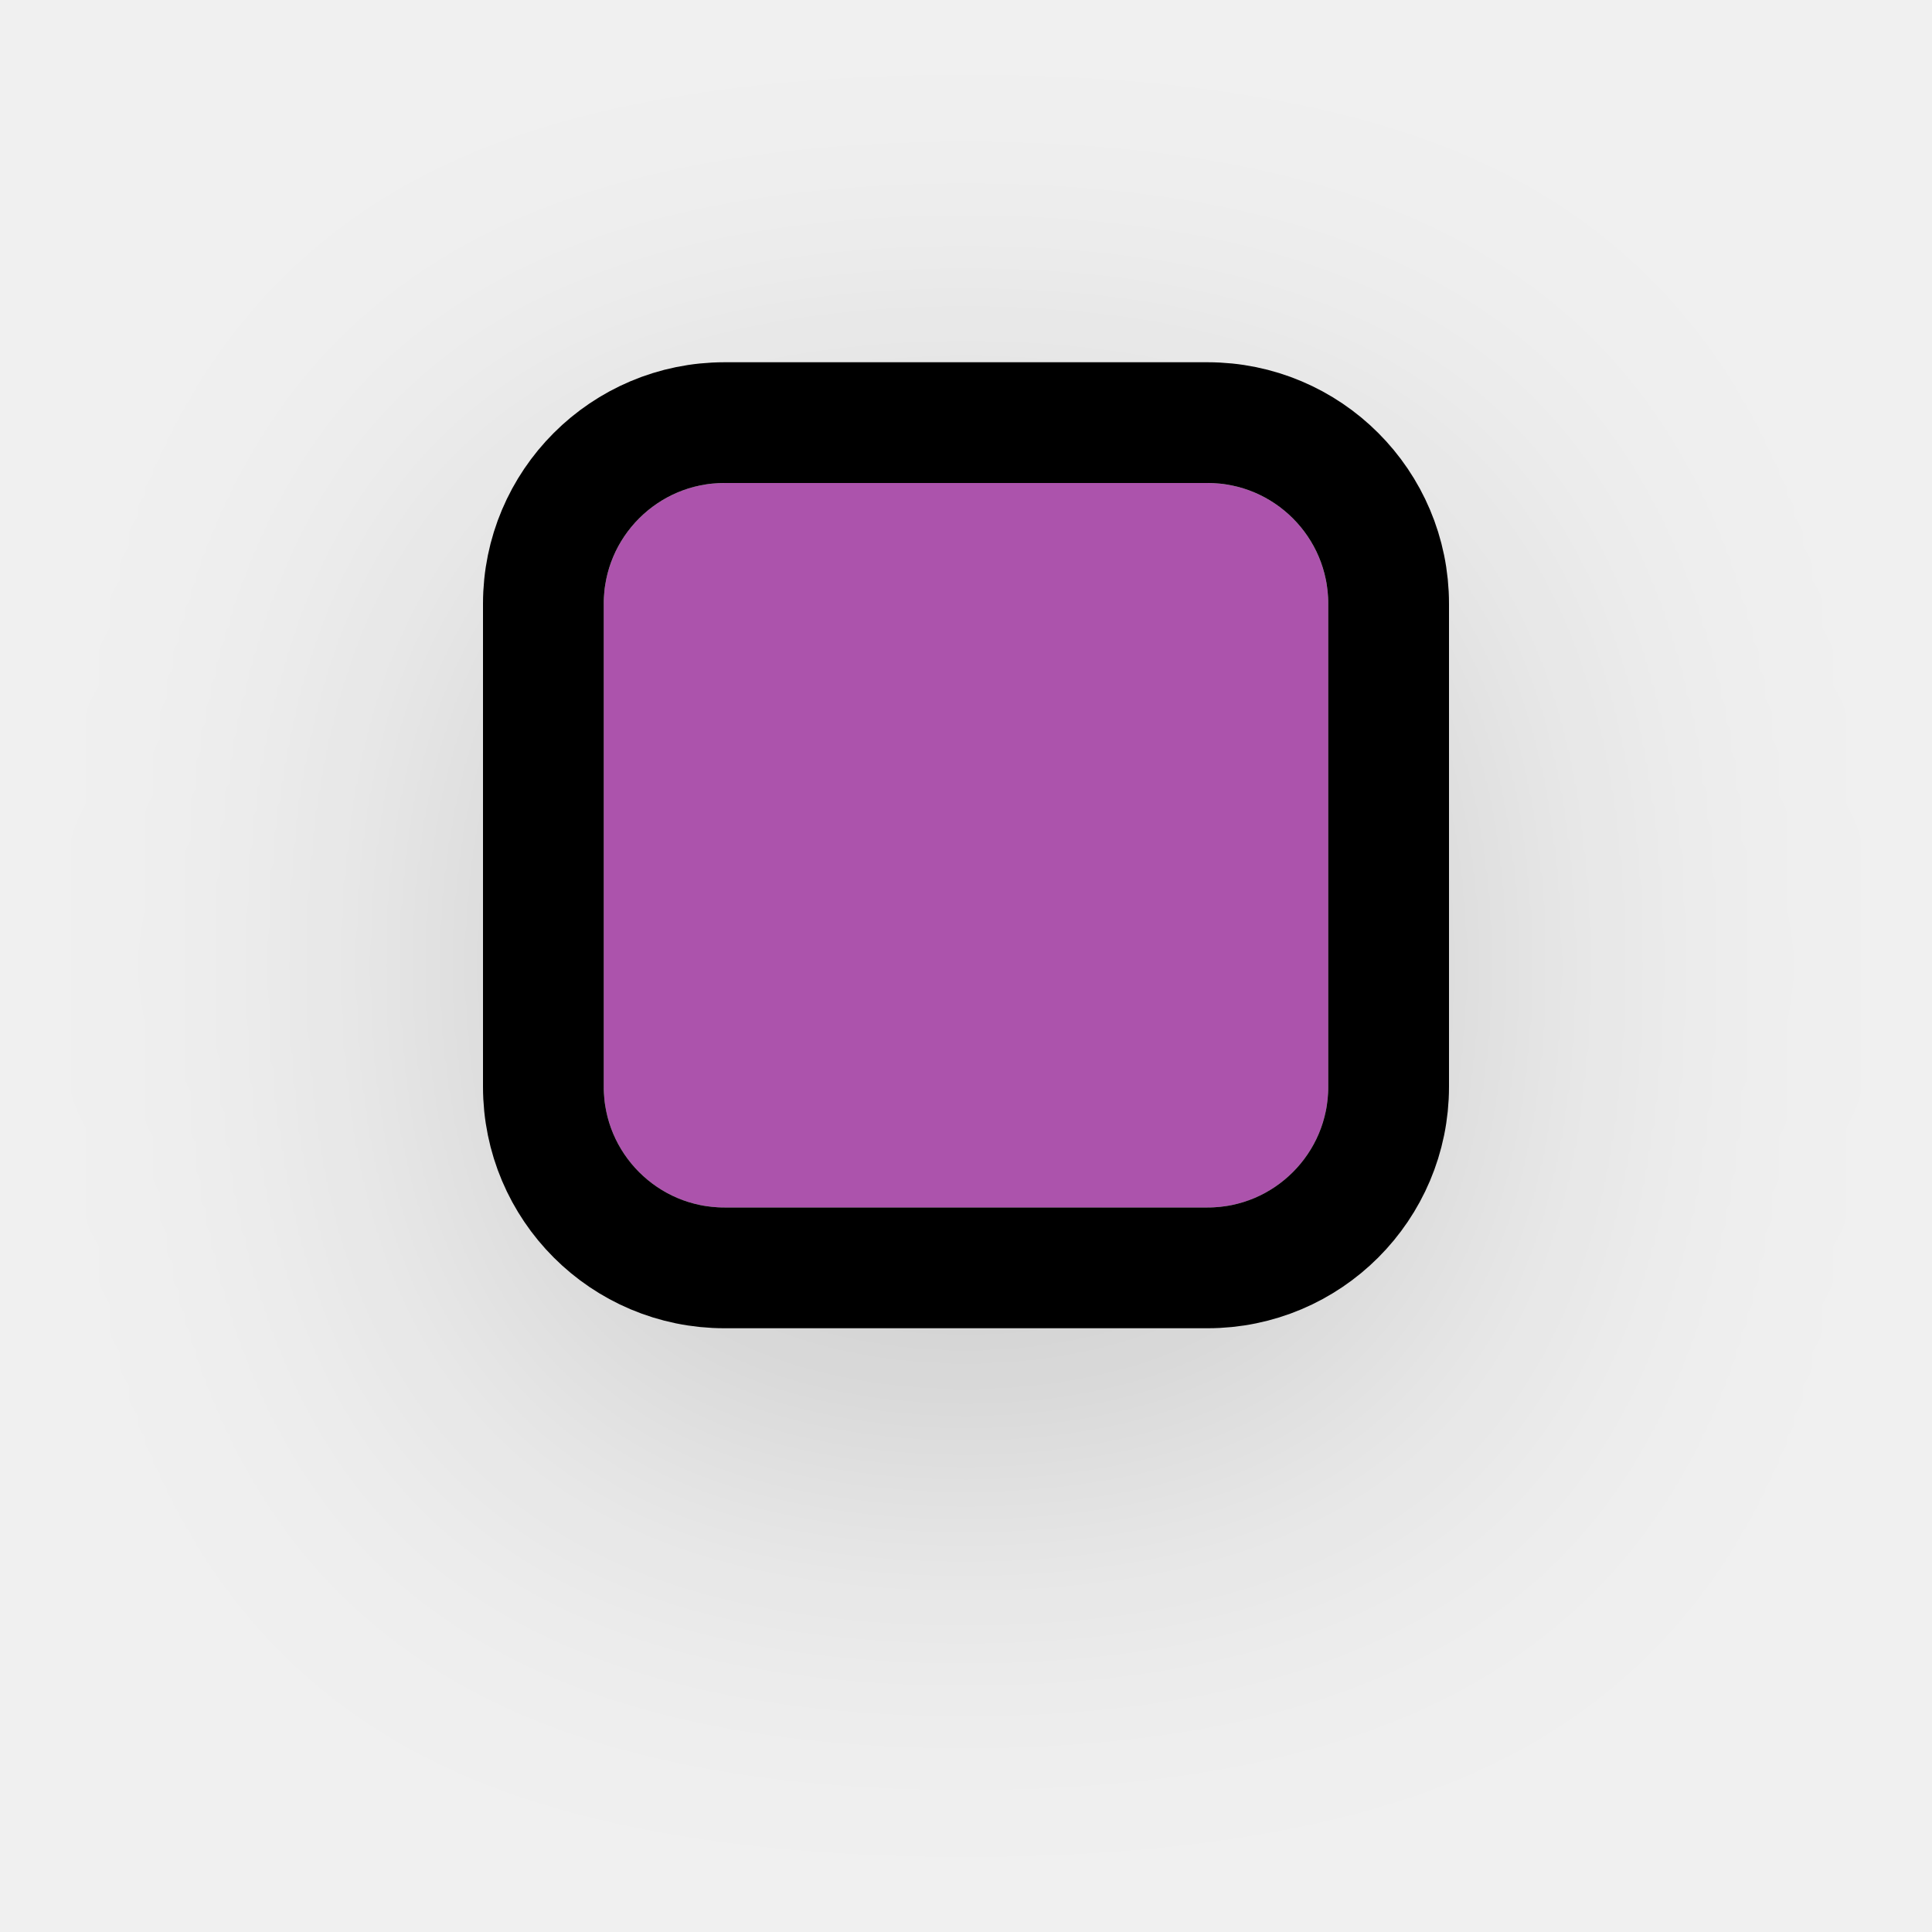
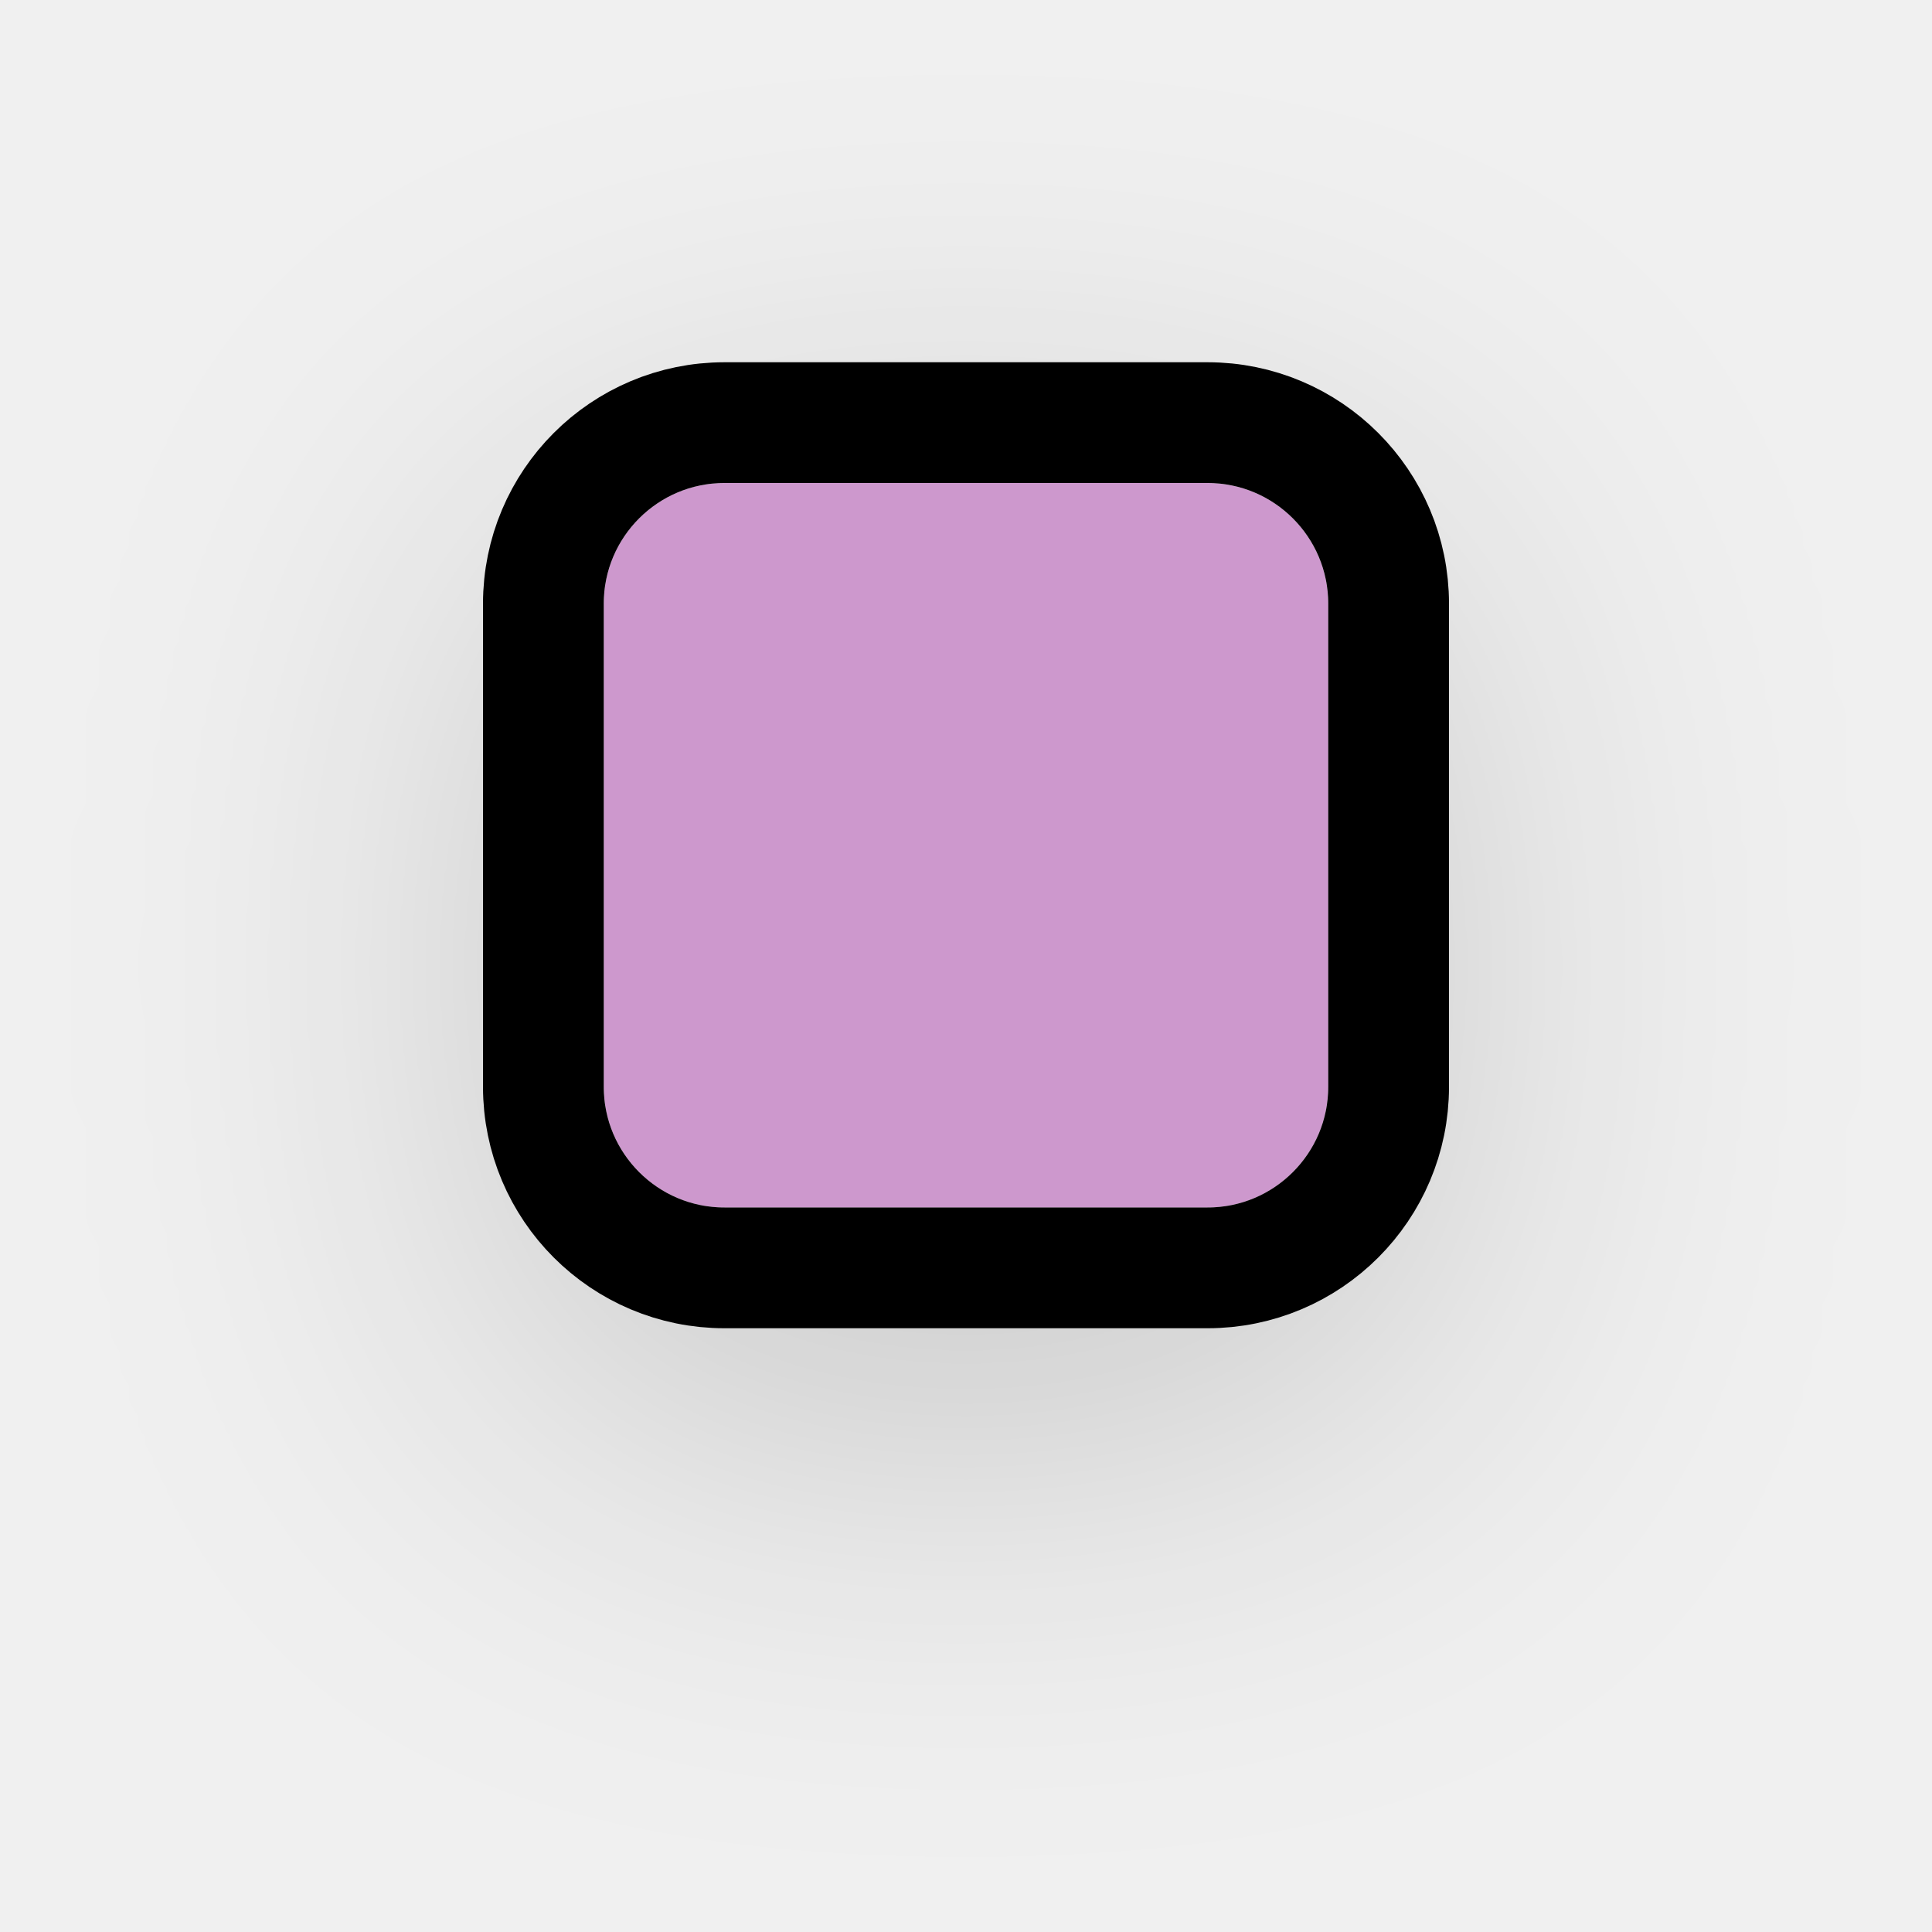
<svg xmlns="http://www.w3.org/2000/svg" width="32" height="32" viewBox="0 0 32 32" fill="none">
  <g filter="url(#filter0_d_8318_8309)">
    <g clip-path="url(#clip0_8318_8309)">
-       <rect x="10" y="8" width="12" height="12" rx="2" fill="#AC53AC" />
+       <rect x="10" y="8" width="12" height="12" rx="2" fill="#CD98CD" />
    </g>
    <rect x="9" y="7" width="14" height="14" rx="3" stroke="black" stroke-width="2" />
  </g>
  <defs>
    <filter id="filter0_d_8318_8309" x="0" y="0" width="32" height="32" filterUnits="userSpaceOnUse" color-interpolation-filters="sRGB">
      <feFlood flood-opacity="0" result="BackgroundImageFix" />
      <feColorMatrix in="SourceAlpha" type="matrix" values="0 0 0 0 0 0 0 0 0 0 0 0 0 0 0 0 0 0 127 0" result="hardAlpha" />
      <feOffset dy="2" />
      <feGaussianBlur stdDeviation="4" />
      <feColorMatrix type="matrix" values="0 0 0 0 0 0 0 0 0 0 0 0 0 0 0 0 0 0 0.16 0" />
      <feBlend mode="normal" in2="BackgroundImageFix" result="effect1_dropShadow_8318_8309" />
      <feBlend mode="normal" in="SourceGraphic" in2="effect1_dropShadow_8318_8309" result="shape" />
    </filter>
    <clipPath id="clip0_8318_8309">
      <rect x="10" y="8" width="12" height="12" rx="2" fill="white" />
    </clipPath>
  </defs>
</svg>
